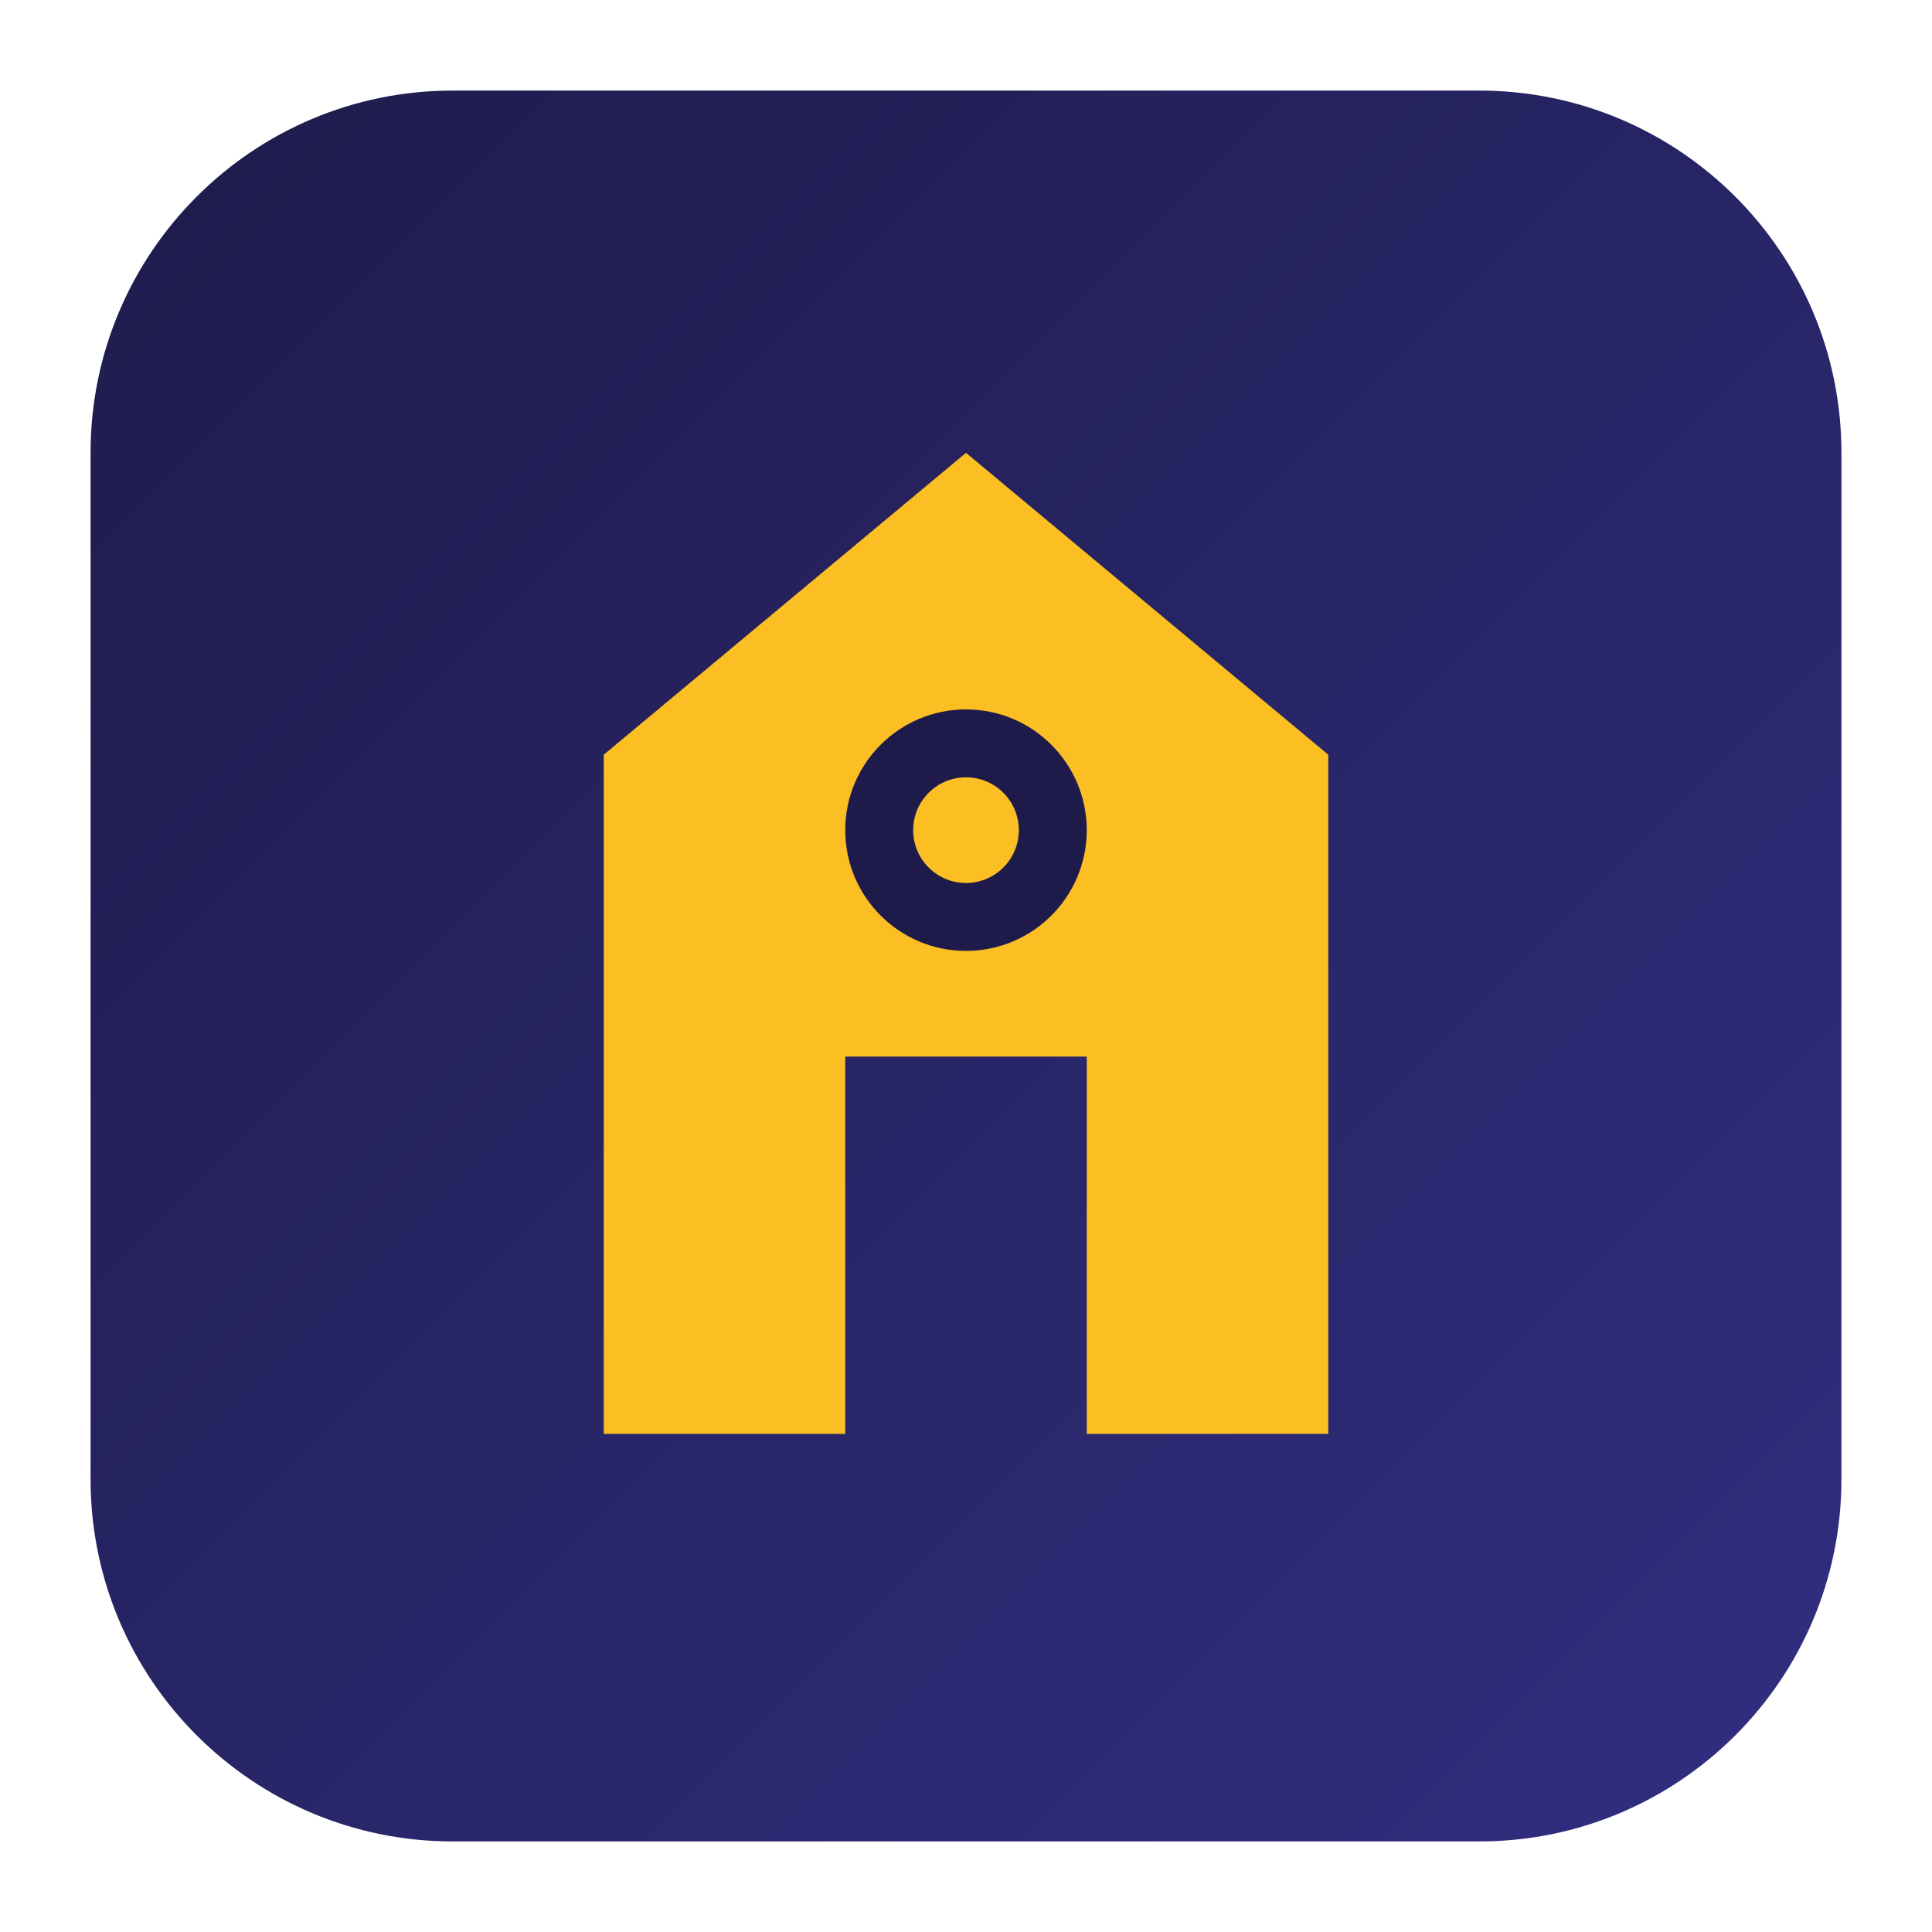
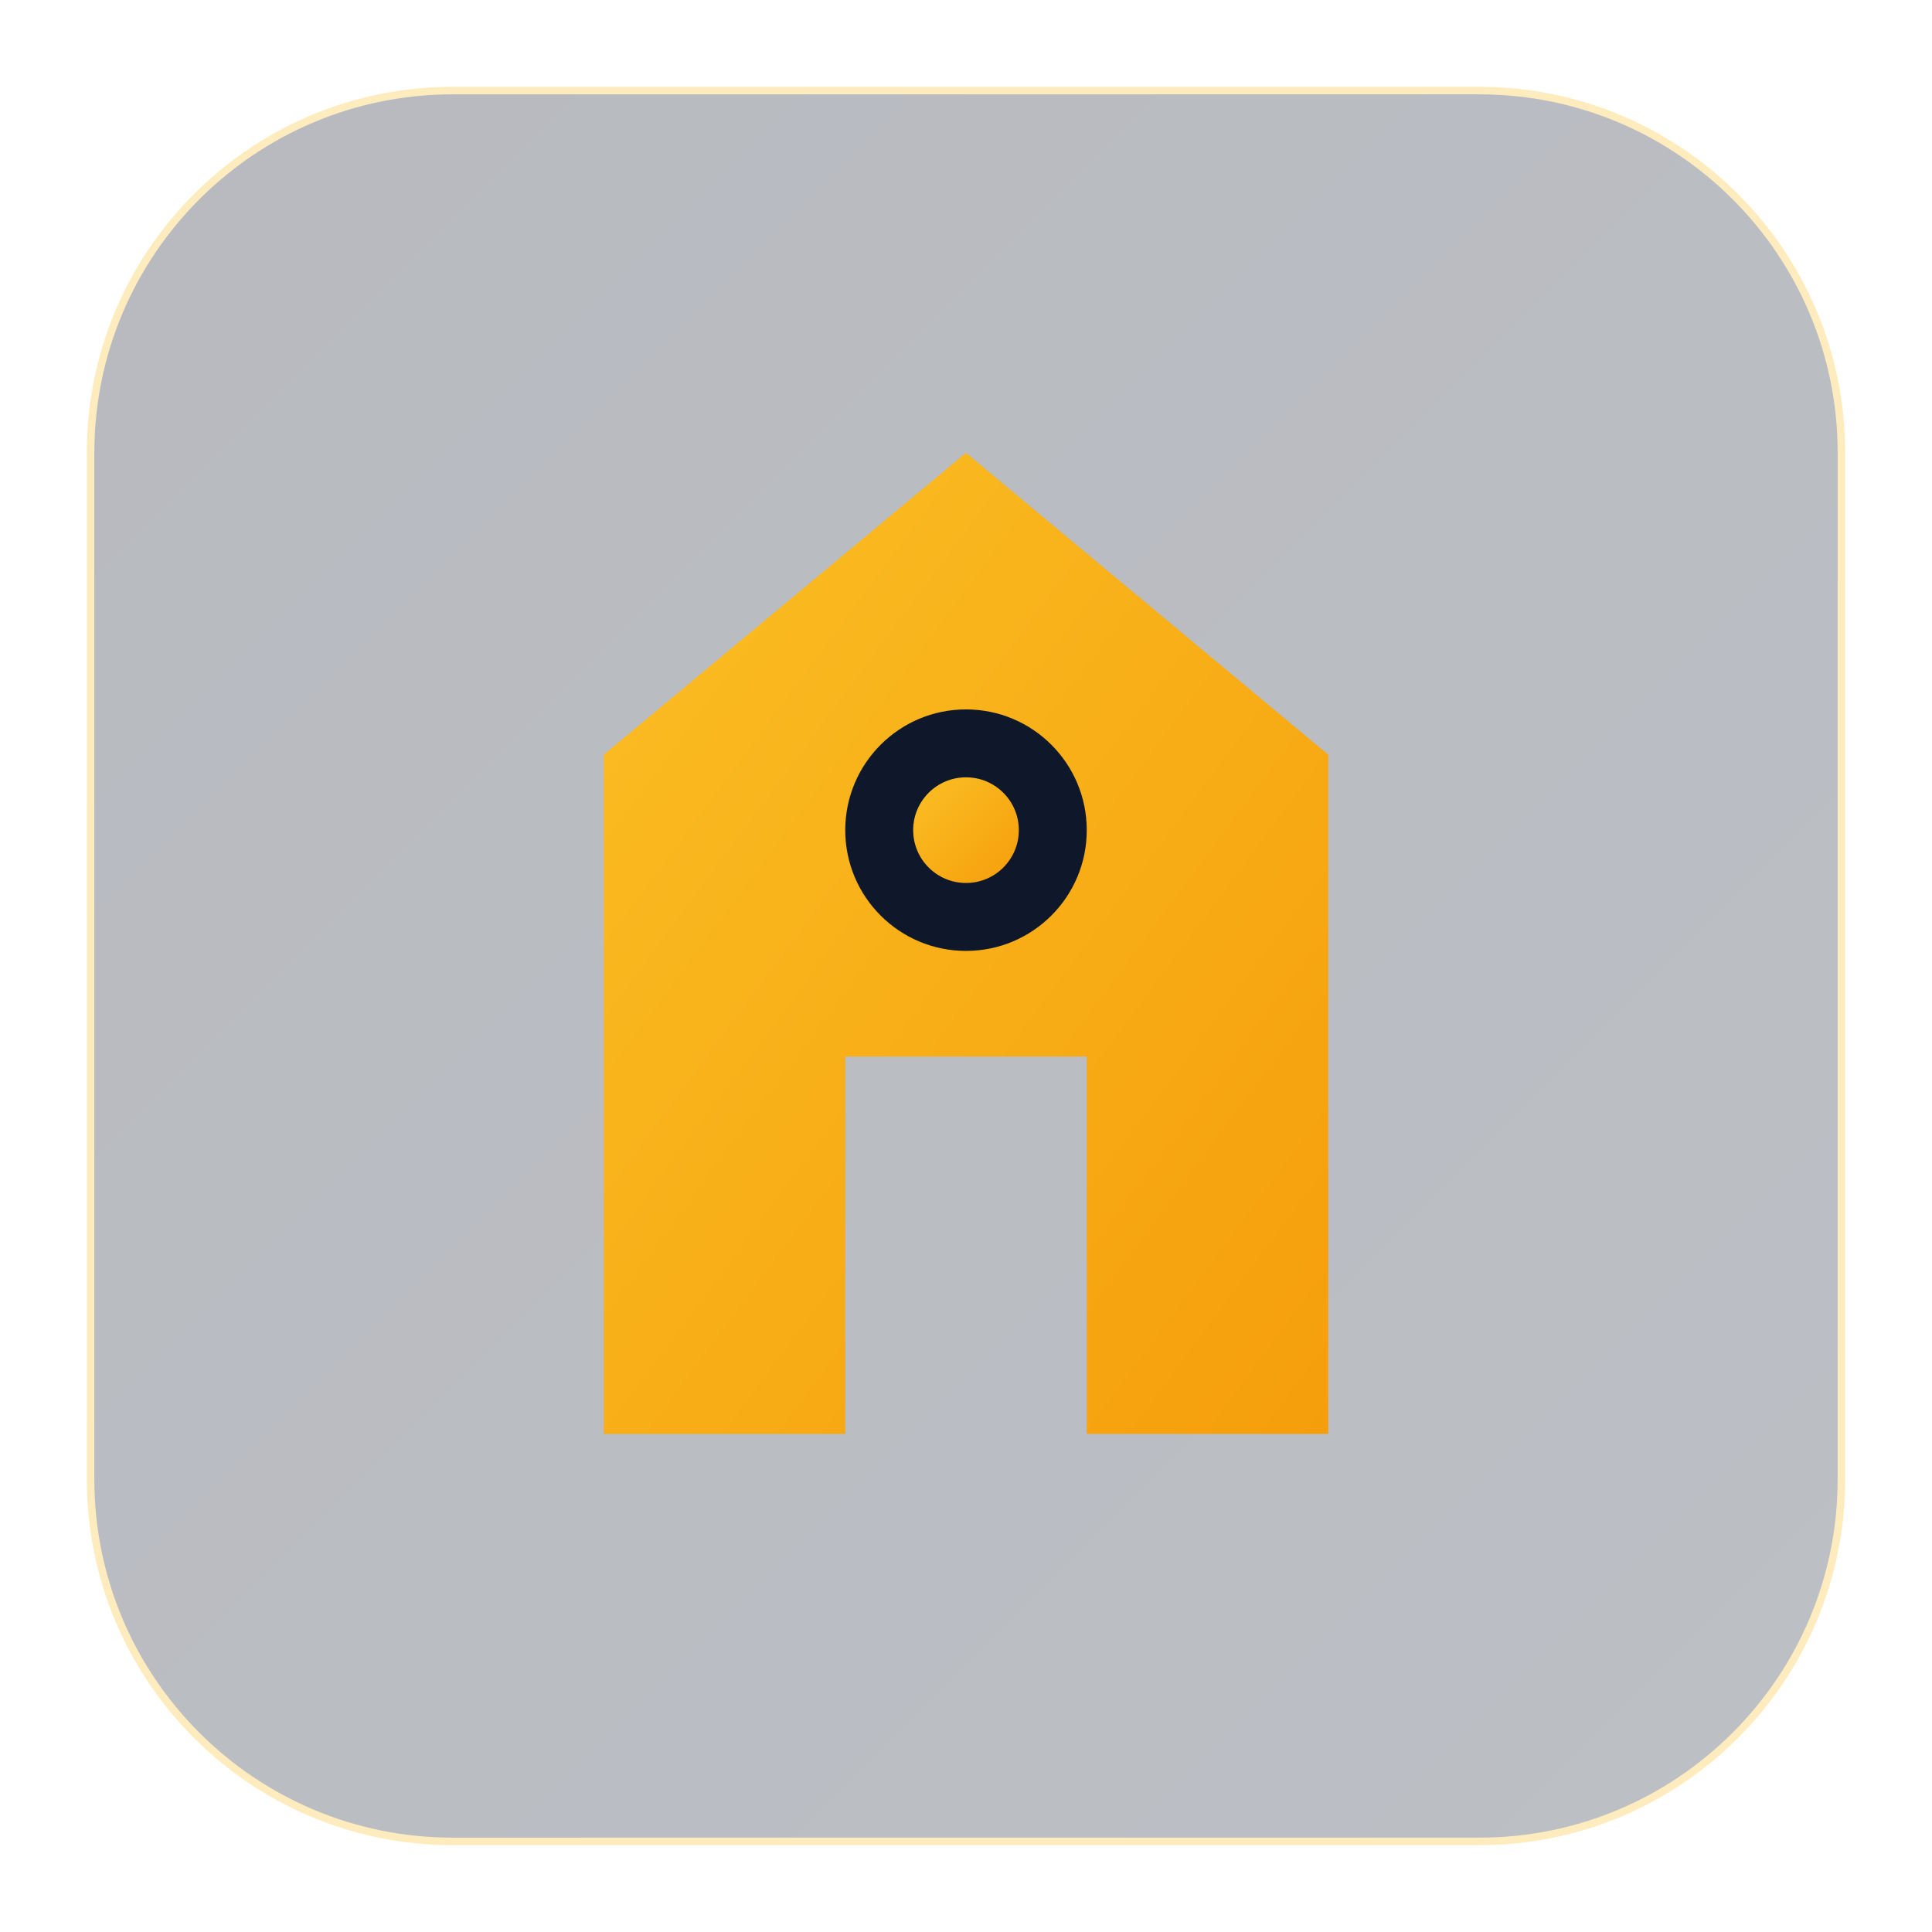
<svg xmlns="http://www.w3.org/2000/svg" width="512" height="512" viewBox="0 0 512 512" fill="none">
  <defs>
    <linearGradient id="bgGrad" x1="0" y1="0" x2="1" y2="1">
-       <stop offset="0%" stop-color="#1e1b4b" />
-       <stop offset="100%" stop-color="#312e81" />
+       <stop offset="0%" stop-color="#0f172a" />
+       <stop offset="100%" stop-color="#1e293b" />
+     </linearGradient>
+     <linearGradient id="goldGrad" x1="0" y1="0" x2="1" y2="1">
+       <stop offset="0%" stop-color="#fbbf24" />
+       <stop offset="100%" stop-color="#f59e0b" />
    </linearGradient>
  </defs>
-   <rect x="24" y="24" width="464" height="464" rx="96" fill="url(#bgGrad)" />
-   <path d="M160 380 L160 200 L256 120 L352 200 L352 380 L288 380 L288 280 L224 280 L224 380 Z" fill="#fbbf24" />
-   <circle cx="256" cy="220" r="32" fill="#1e1b4b" />
-   <circle cx="256" cy="220" r="14" fill="#fbbf24" />
+   <rect x="24" y="24" width="464" height="464" rx="96" fill="url(#bgGrad)" stroke="#fbbf24" stroke-width="2" opacity="0.3" />
+   <path d="M160 380 L160 200 L256 120 L352 200 L352 380 L288 380 L288 280 L224 280 L224 380 Z" fill="url(#goldGrad)" />
+   <circle cx="256" cy="220" r="32" fill="#0f172a" />
+   <circle cx="256" cy="220" r="14" fill="url(#goldGrad)" />
</svg>
